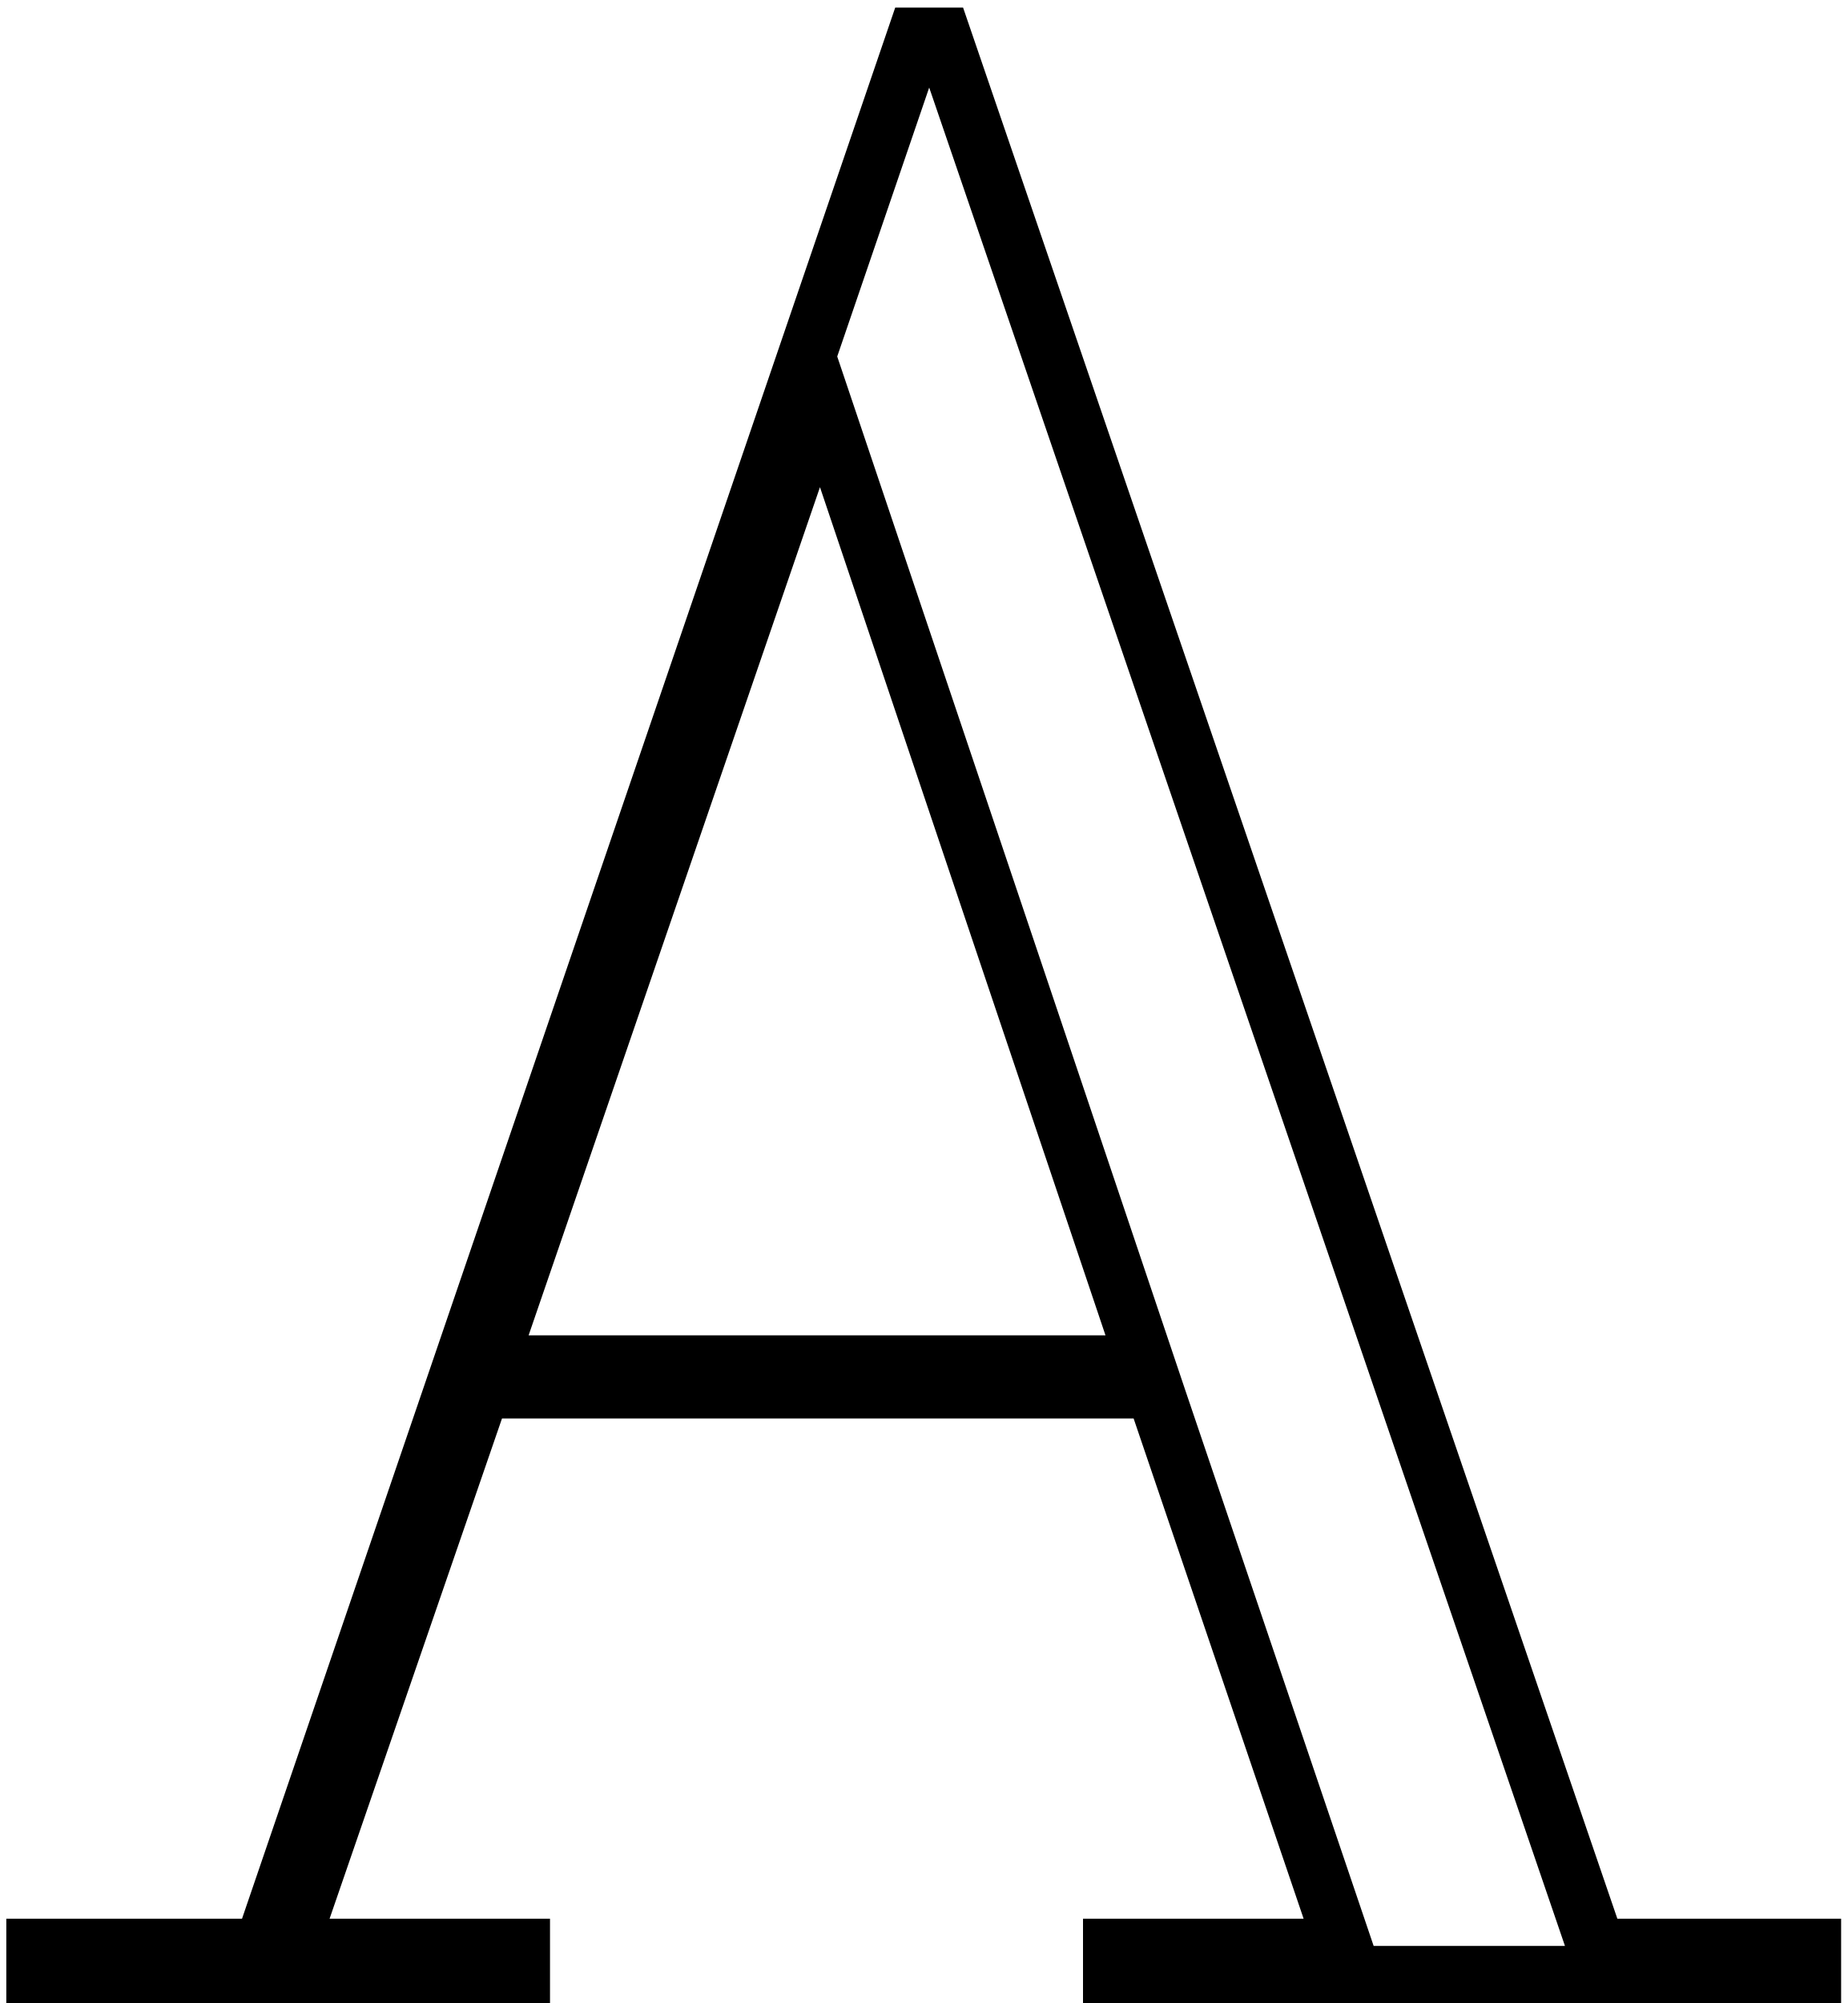
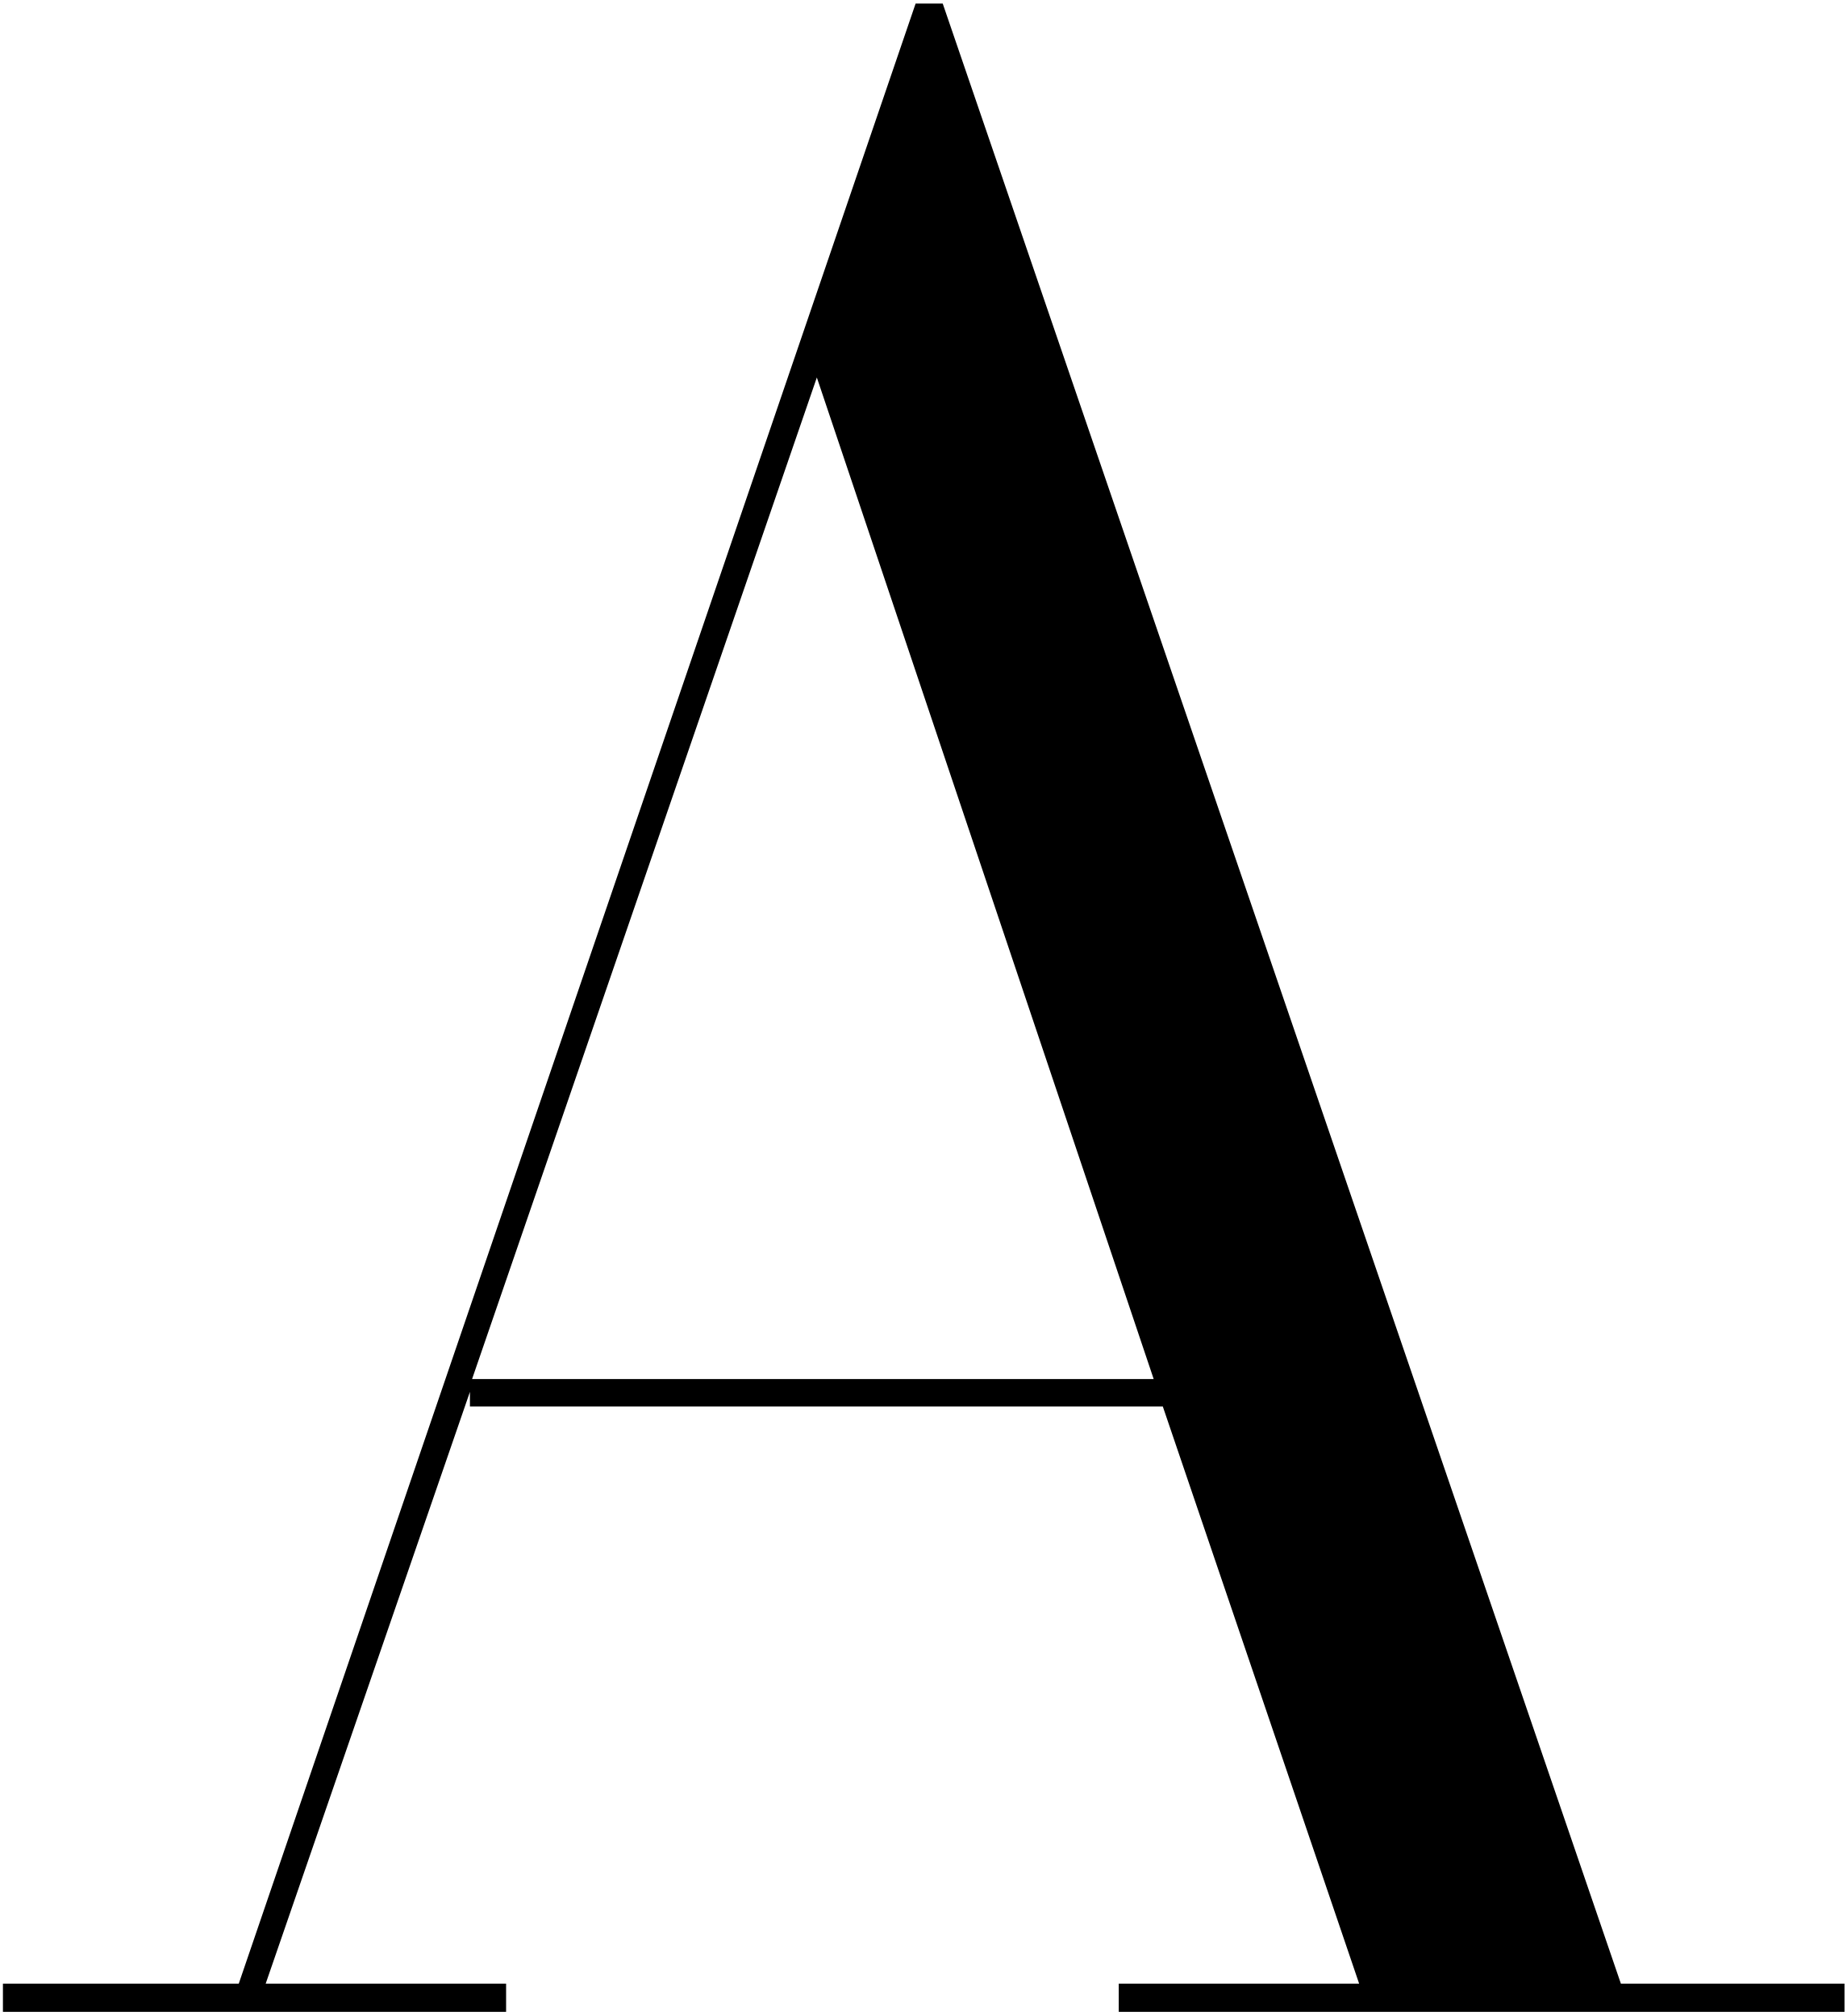
- <svg xmlns="http://www.w3.org/2000/svg" width="226" height="245" viewBox="0 0 226 245" fill="none">
-   <path d="M225.244 245H132.496V234.69H159.486L138.688 173.503H61.415L40.321 234.69H67.288V245H0.771V234.69H29.609L109.521 0.93H117.825L197.869 234.69H225.244V245ZM168.053 238.019H191.458L113.679 10.71L102.427 43.605L145.1 170.315L168.053 238.019ZM64.671 163.333H135.246L100.316 59.589L64.671 163.333Z" fill="black" />
+ <svg xmlns="http://www.w3.org/2000/svg" width="218" height="238" viewBox="0 0 218 238" fill="none">
+   <path d="M31.36 234.181H59.736V237.51H0.346V234.181H28.182L108.073 0.42H111.273L191.318 234.181H217.713V237.51H132.049V234.181H160.424L137.251 166.045H55.468V164.315L31.36 234.181ZM96.415 44.566L55.721 162.803H136.173L96.415 44.566Z" fill="black" />
</svg>
